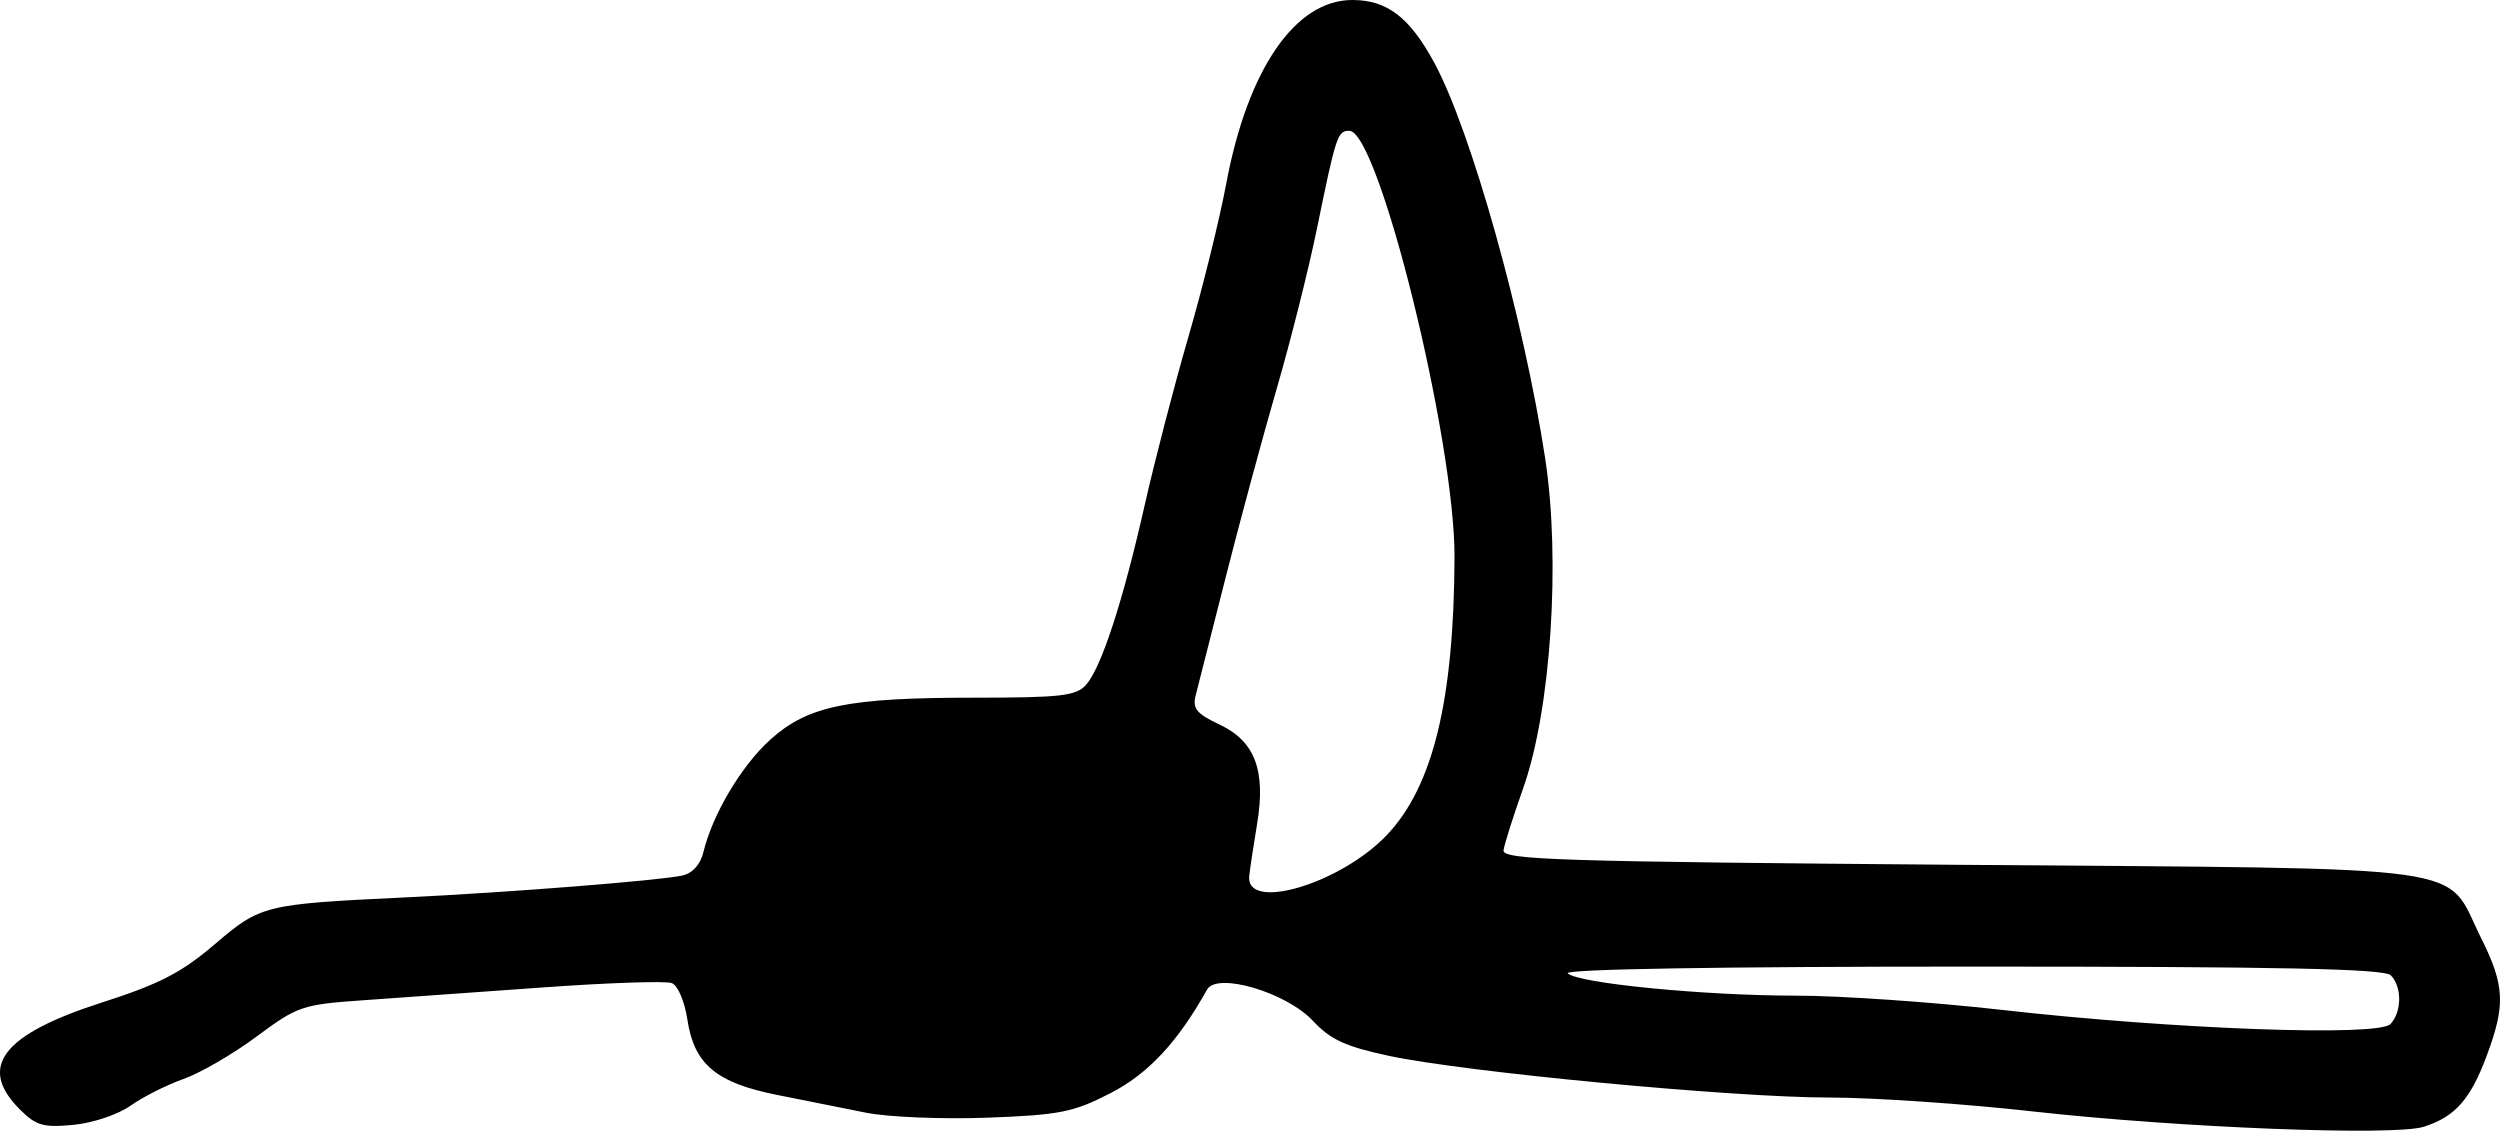
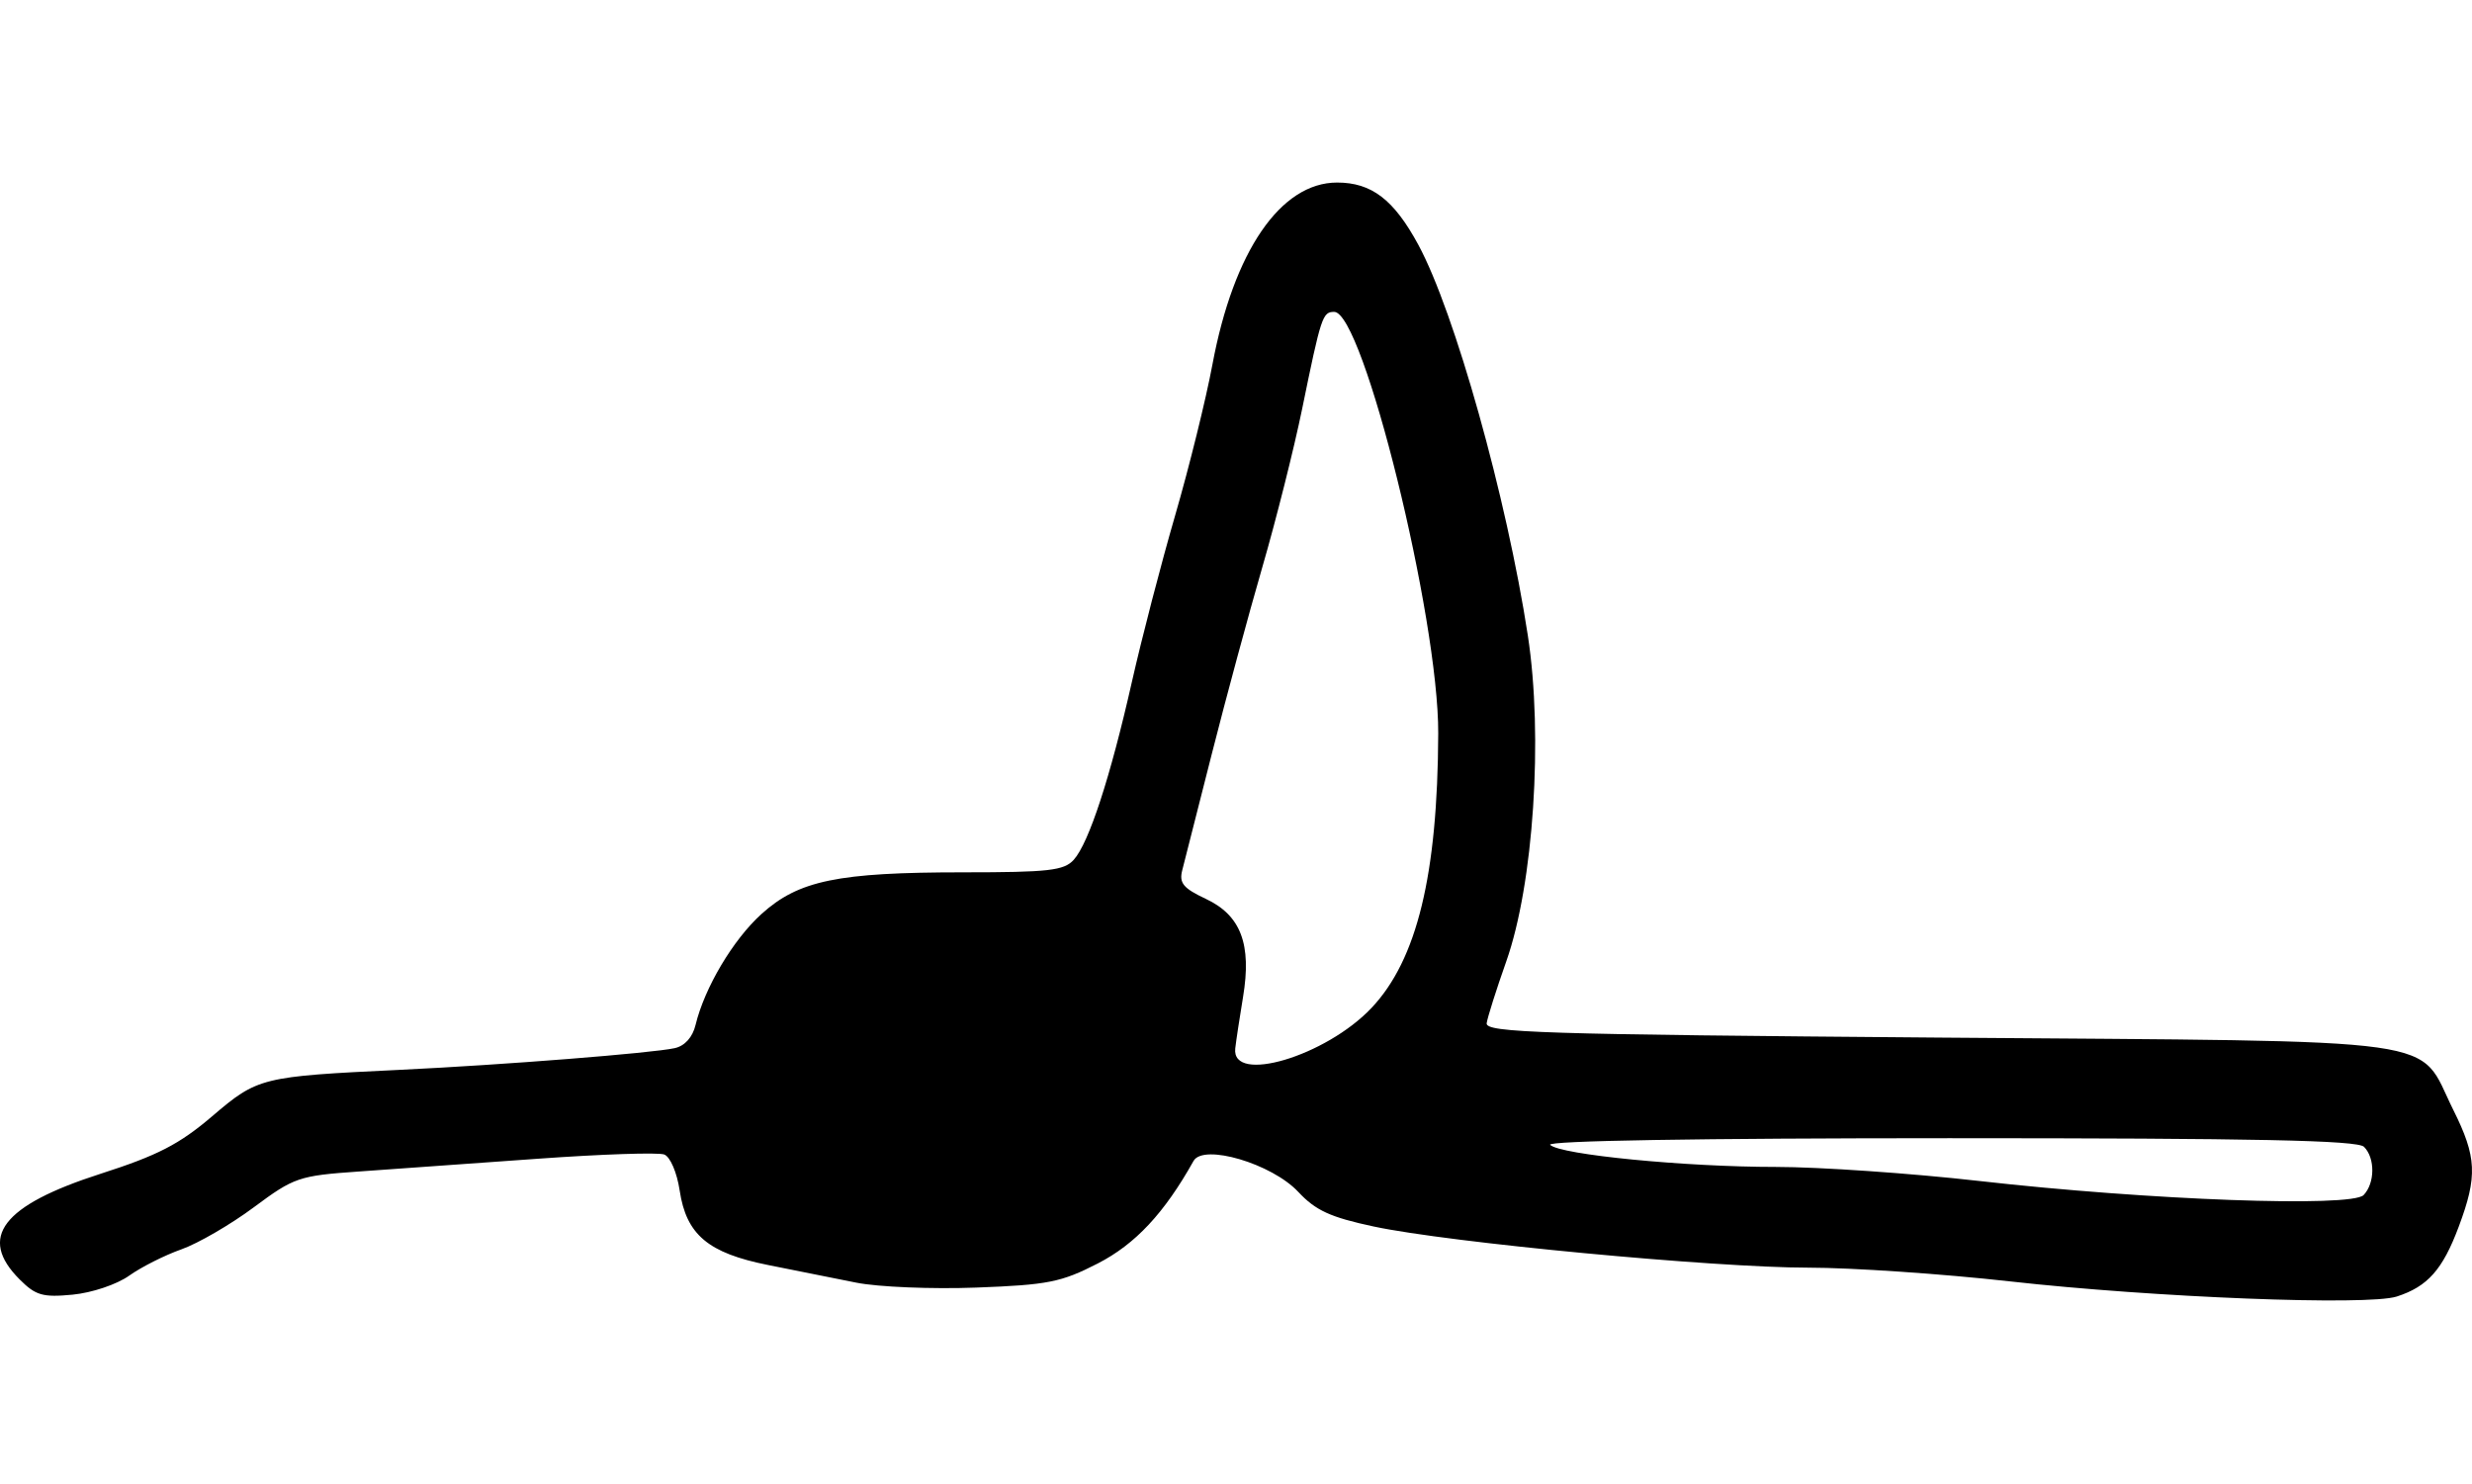
- <svg xmlns="http://www.w3.org/2000/svg" width="177.165" height="80.13" id="svg2" version="1.1">
+ <svg xmlns="http://www.w3.org/2000/svg" width="177.165" height="106.299" id="svg2" version="1.1">
  <defs id="defs4" />
-   <g id="layer1" transform="translate(-1182.658,-4118.164)">
-     <path id="path3034" d="m 1354.43,4198.012 c 2.212,-0.714 3.291,-1.929 4.44,-5.002 1.359,-3.634 1.296,-4.998 -0.392,-8.385 -2.642,-5.302 0.369,-4.879 -36.845,-5.174 -28.531,-0.226 -32.524,-0.353 -32.427,-1.03 0.061,-0.425 0.693,-2.42 1.405,-4.434 1.954,-5.532 2.655,-16.115 1.545,-23.357 -1.514,-9.883 -5.245,-23.197 -7.849,-28.007 -1.752,-3.237 -3.348,-4.459 -5.822,-4.459 -4.043,0 -7.419,4.926 -8.932,13.033 -0.465,2.494 -1.667,7.361 -2.671,10.816 -1.004,3.454 -2.399,8.822 -3.1,11.928 -1.546,6.849 -3.082,11.553 -4.168,12.764 -0.696,0.776 -1.798,0.901 -7.913,0.901 -8.998,0 -11.804,0.579 -14.466,2.984 -2.036,1.839 -4.085,5.287 -4.727,7.952 -0.212,0.883 -0.768,1.504 -1.49,1.665 -1.6,0.357 -12.285,1.201 -19.692,1.555 -9.948,0.475 -10.189,0.535 -13.465,3.33 -2.352,2.007 -3.905,2.807 -7.999,4.122 -7.051,2.265 -8.807,4.561 -5.794,7.574 1.149,1.149 1.656,1.294 3.797,1.089 1.383,-0.133 3.165,-0.732 4.048,-1.36 0.867,-0.618 2.551,-1.467 3.742,-1.887 1.191,-0.42 3.527,-1.776 5.192,-3.014 2.891,-2.149 3.229,-2.264 7.526,-2.566 2.474,-0.174 8.24,-0.585 12.814,-0.914 4.573,-0.329 8.658,-0.466 9.077,-0.305 0.429,0.165 0.912,1.292 1.105,2.581 0.475,3.167 2.038,4.483 6.34,5.341 1.919,0.383 4.763,0.951 6.321,1.264 1.558,0.313 5.426,0.471 8.597,0.353 5.131,-0.192 6.088,-0.382 8.709,-1.729 2.692,-1.383 4.767,-3.605 6.862,-7.348 0.704,-1.259 5.615,0.193 7.507,2.22 1.243,1.331 2.301,1.817 5.408,2.48 5.401,1.153 24.366,2.947 31.159,2.949 3.116,0 9.605,0.443 14.421,0.982 10.361,1.161 25.653,1.76 27.738,1.087 z m -29.925,-8.283 c -4.885,-0.554 -11.442,-1.007 -14.57,-1.007 -6.507,0 -15.455,-0.875 -16.179,-1.582 -0.301,-0.294 10.702,-0.478 28.61,-0.478 21.946,0 29.251,0.152 29.717,0.618 0.804,0.804 0.791,2.6 -0.026,3.456 -0.862,0.904 -15.378,0.373 -27.552,-1.007 z m -53.318,-9.505 c 0.065,-0.567 0.316,-2.224 0.558,-3.682 0.628,-3.783 -0.155,-5.851 -2.661,-7.031 -1.629,-0.766 -1.933,-1.137 -1.694,-2.064 0.161,-0.621 1.114,-4.374 2.119,-8.339 1.005,-3.966 2.635,-9.991 3.622,-13.391 0.988,-3.399 2.27,-8.498 2.85,-11.33 1.359,-6.64 1.462,-6.953 2.297,-6.953 2.079,0 7.489,21.927 7.456,30.217 -0.04,10.136 -1.52,16.223 -4.782,19.674 -3.282,3.471 -10.059,5.483 -9.765,2.898 z" style="fill:#000000" />
+   <g id="layer1" transform="translate(-1182.658,-4091.994)">
+     <path id="path3034" d="m 1354.43,4184.927 c 2.212,-0.714 3.291,-1.929 4.44,-5.002 1.359,-3.634 1.296,-4.998 -0.392,-8.385 -2.642,-5.302 0.369,-4.879 -36.845,-5.174 -28.531,-0.226 -32.524,-0.353 -32.427,-1.03 0.061,-0.425 0.693,-2.42 1.405,-4.434 1.954,-5.532 2.655,-16.115 1.545,-23.357 -1.514,-9.883 -5.245,-23.197 -7.849,-28.007 -1.752,-3.237 -3.348,-4.459 -5.822,-4.459 -4.043,0 -7.419,4.926 -8.932,13.033 -0.465,2.494 -1.667,7.361 -2.671,10.816 -1.004,3.454 -2.399,8.822 -3.1,11.928 -1.546,6.849 -3.082,11.553 -4.168,12.764 -0.696,0.776 -1.798,0.901 -7.913,0.901 -8.998,0 -11.804,0.579 -14.466,2.984 -2.036,1.839 -4.085,5.287 -4.727,7.952 -0.212,0.883 -0.768,1.504 -1.49,1.665 -1.6,0.357 -12.285,1.201 -19.692,1.555 -9.948,0.475 -10.189,0.535 -13.465,3.33 -2.352,2.007 -3.905,2.807 -7.999,4.122 -7.051,2.265 -8.807,4.561 -5.794,7.574 1.149,1.149 1.656,1.294 3.797,1.089 1.383,-0.133 3.165,-0.732 4.048,-1.36 0.867,-0.618 2.551,-1.467 3.742,-1.887 1.191,-0.42 3.527,-1.776 5.192,-3.014 2.891,-2.149 3.229,-2.264 7.526,-2.566 2.474,-0.174 8.24,-0.585 12.814,-0.914 4.573,-0.329 8.658,-0.466 9.077,-0.305 0.429,0.165 0.912,1.292 1.105,2.581 0.475,3.167 2.038,4.483 6.34,5.341 1.919,0.383 4.763,0.951 6.321,1.264 1.558,0.313 5.426,0.471 8.597,0.353 5.131,-0.192 6.088,-0.382 8.709,-1.729 2.692,-1.383 4.767,-3.605 6.862,-7.348 0.704,-1.259 5.615,0.193 7.507,2.22 1.243,1.331 2.301,1.817 5.408,2.48 5.401,1.153 24.366,2.947 31.159,2.949 3.116,0 9.605,0.443 14.421,0.982 10.361,1.161 25.653,1.76 27.738,1.087 z m -29.925,-8.283 c -4.885,-0.554 -11.442,-1.007 -14.57,-1.007 -6.507,0 -15.455,-0.875 -16.179,-1.582 -0.301,-0.294 10.702,-0.478 28.61,-0.478 21.946,0 29.251,0.152 29.717,0.618 0.804,0.804 0.791,2.6 -0.026,3.456 -0.862,0.904 -15.378,0.373 -27.552,-1.007 z m -53.318,-9.505 c 0.065,-0.567 0.316,-2.224 0.558,-3.682 0.628,-3.783 -0.155,-5.851 -2.661,-7.031 -1.629,-0.766 -1.933,-1.137 -1.694,-2.064 0.161,-0.621 1.114,-4.374 2.119,-8.339 1.005,-3.966 2.635,-9.991 3.622,-13.391 0.988,-3.399 2.27,-8.498 2.85,-11.33 1.359,-6.64 1.462,-6.953 2.297,-6.953 2.079,0 7.489,21.927 7.456,30.217 -0.04,10.136 -1.52,16.223 -4.782,19.674 -3.282,3.471 -10.059,5.483 -9.765,2.898 z" style="fill:#000000" />
  </g>
</svg>
